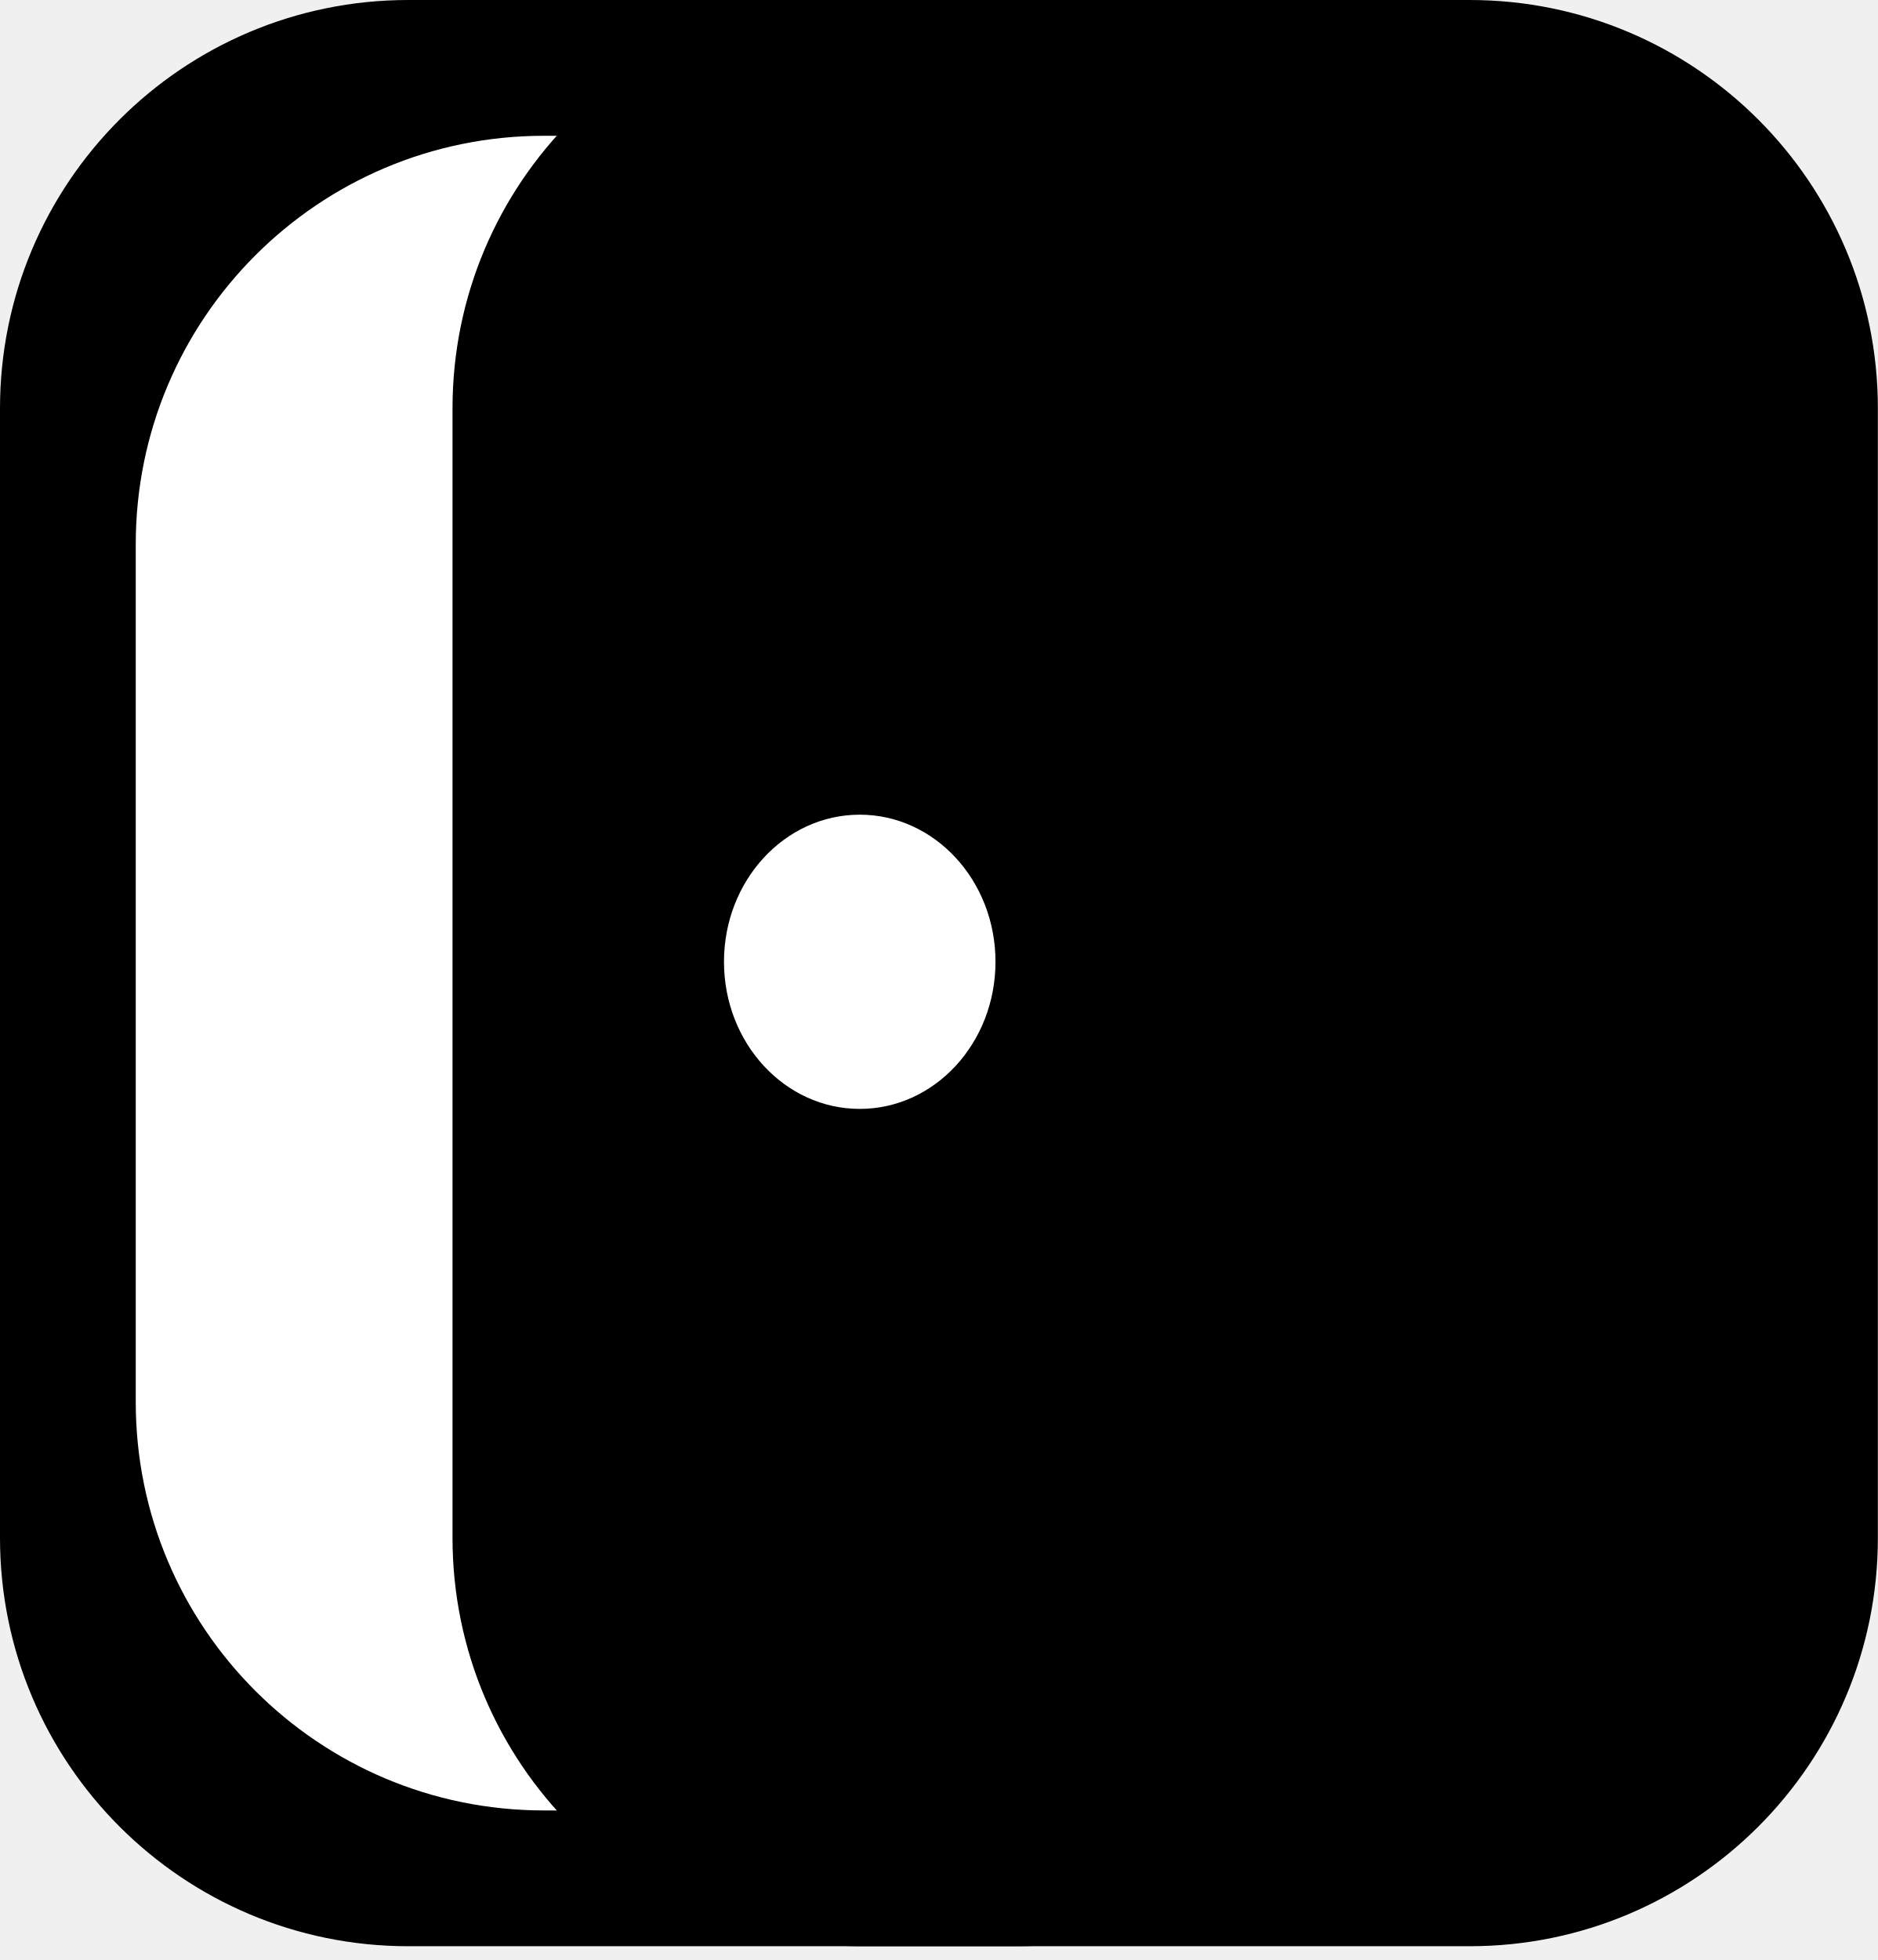
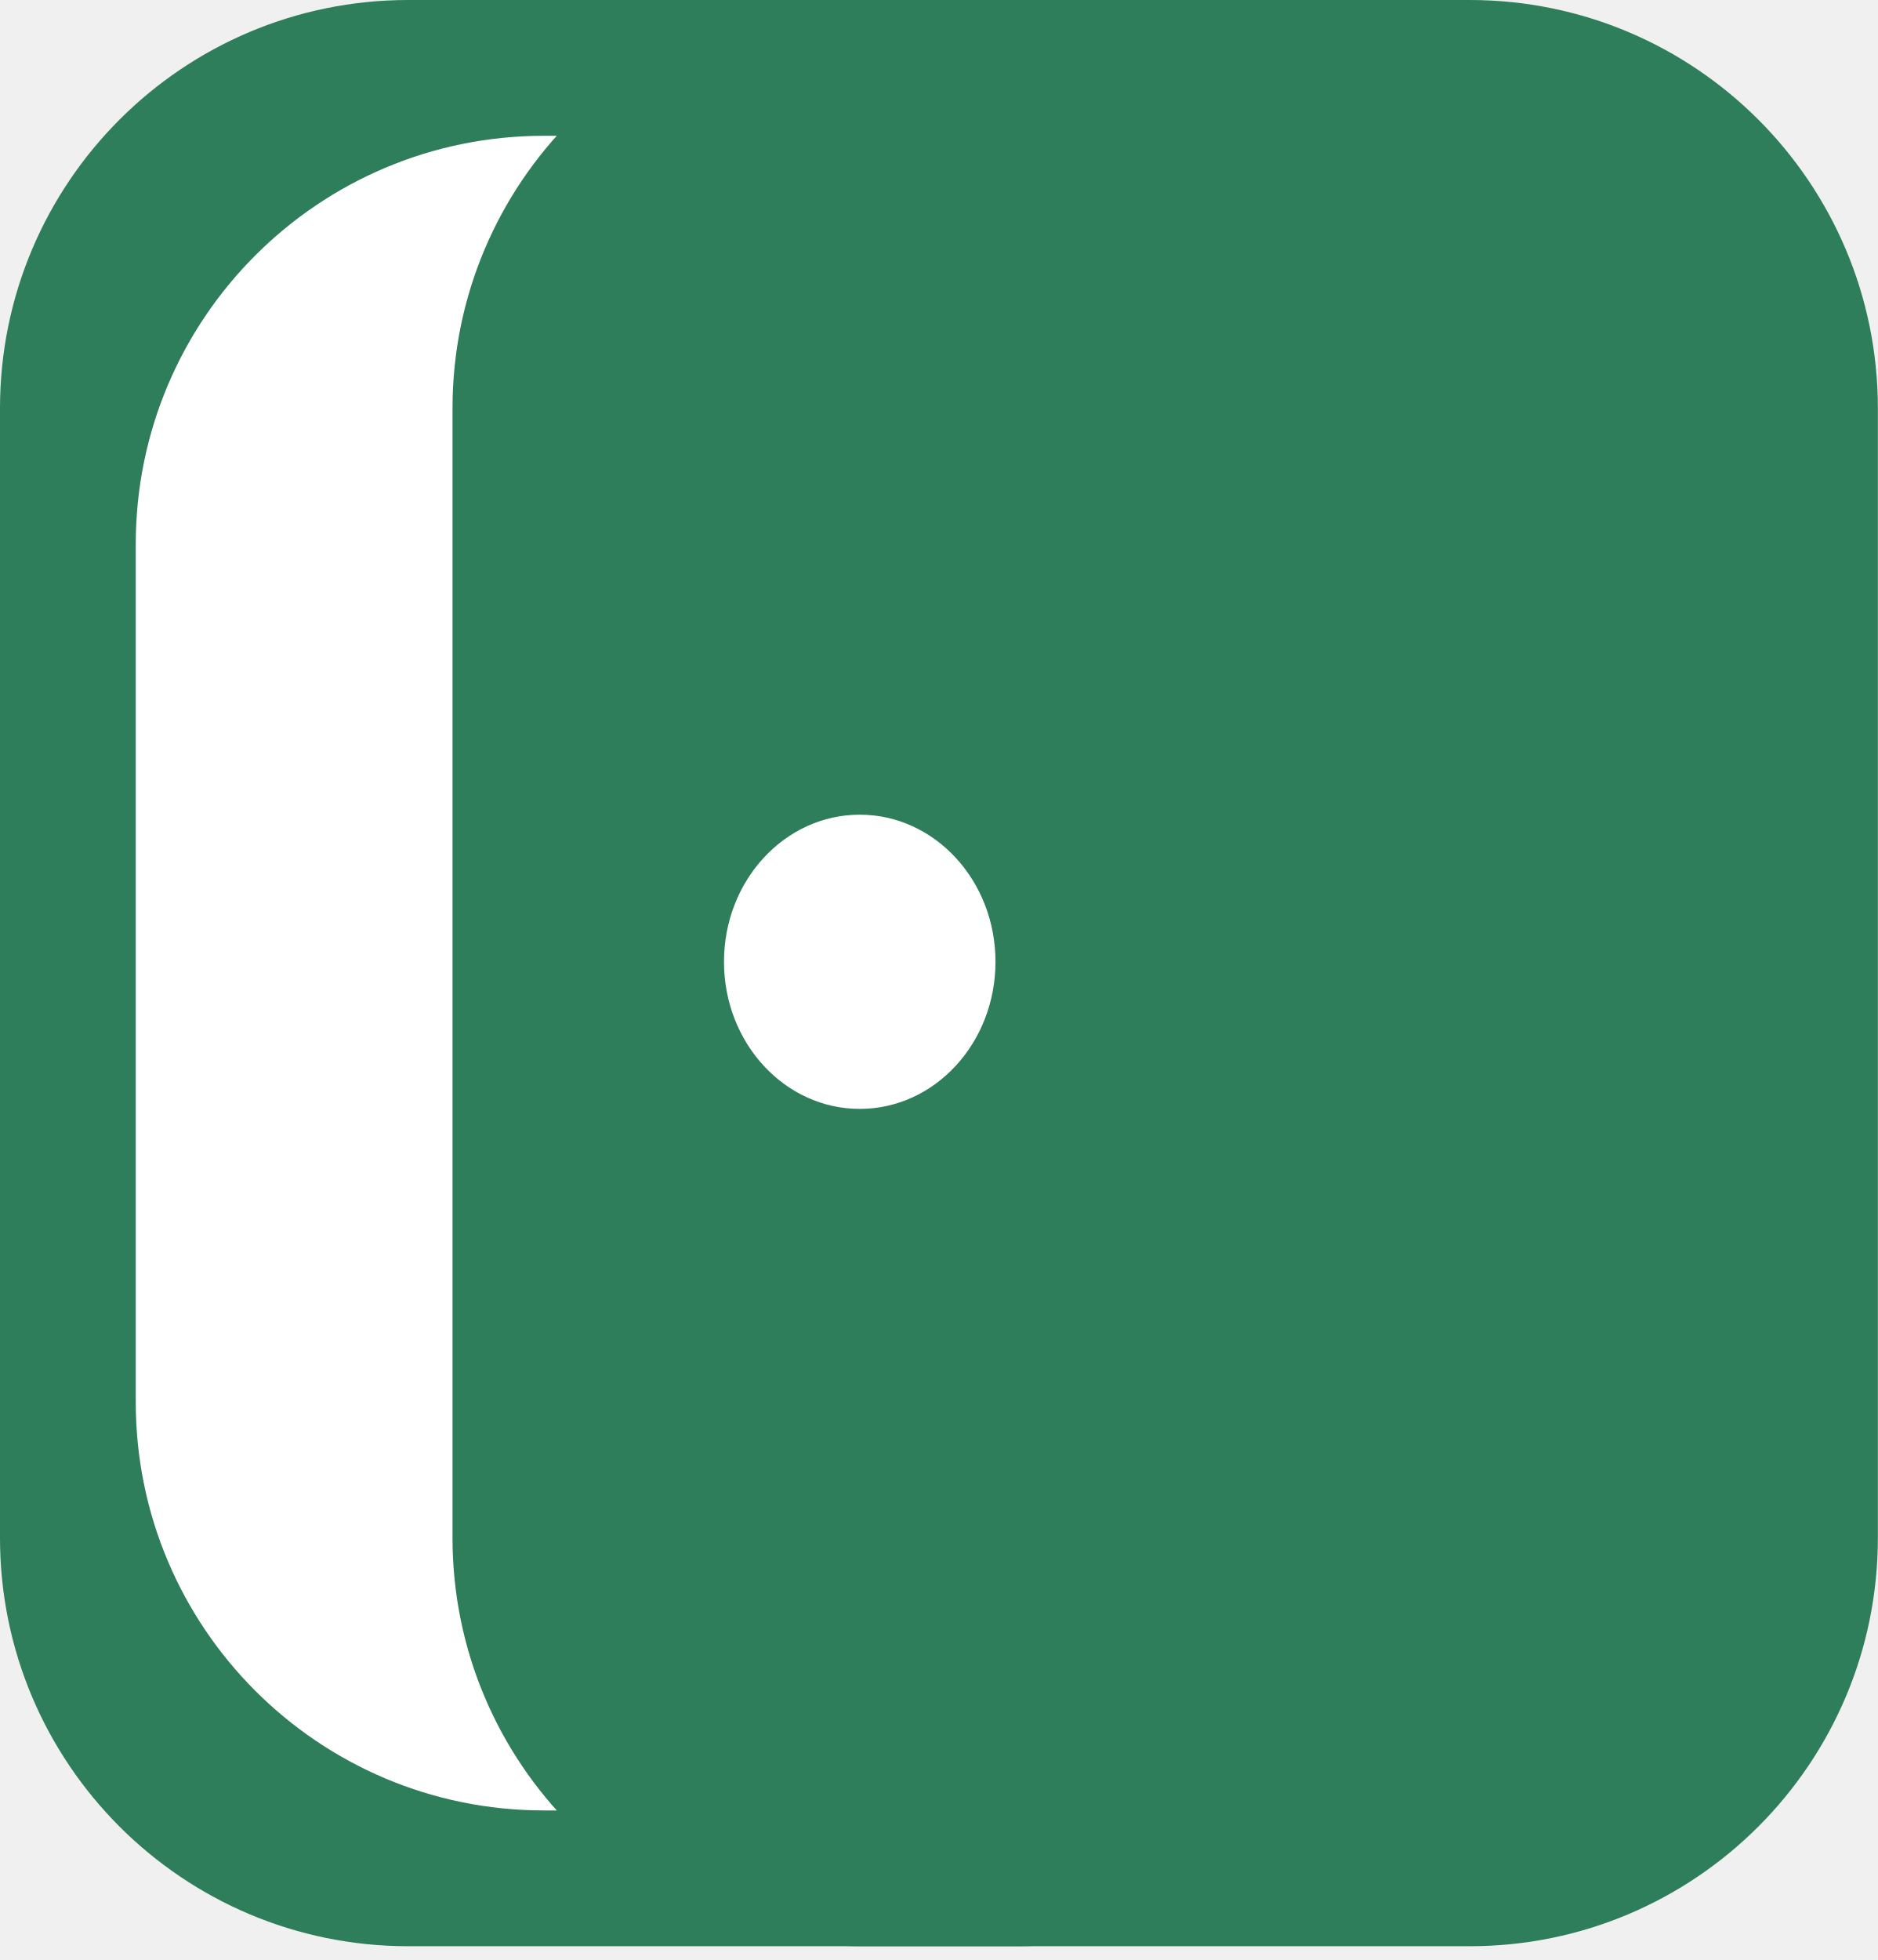
<svg xmlns="http://www.w3.org/2000/svg" width="69" height="72" viewBox="0 0 69 72" fill="none">
-   <rect width="52.373" height="71.494" rx="15" fill="black" />
+   <rect width="52.373" height="71.494" rx="15" fill="#2E7D5B" />
  <rect x="4.988" y="4.988" width="35.747" height="61.518" rx="15" fill="white" />
-   <rect x="16.627" width="52.373" height="71.494" rx="15" fill="black" />
+   <rect x="16.627" width="52.373" height="71.494" rx="15" fill="#2E7D5B" />
  <ellipse cx="31.59" cy="35.331" rx="4.988" ry="5.404" fill="white" />
</svg>
